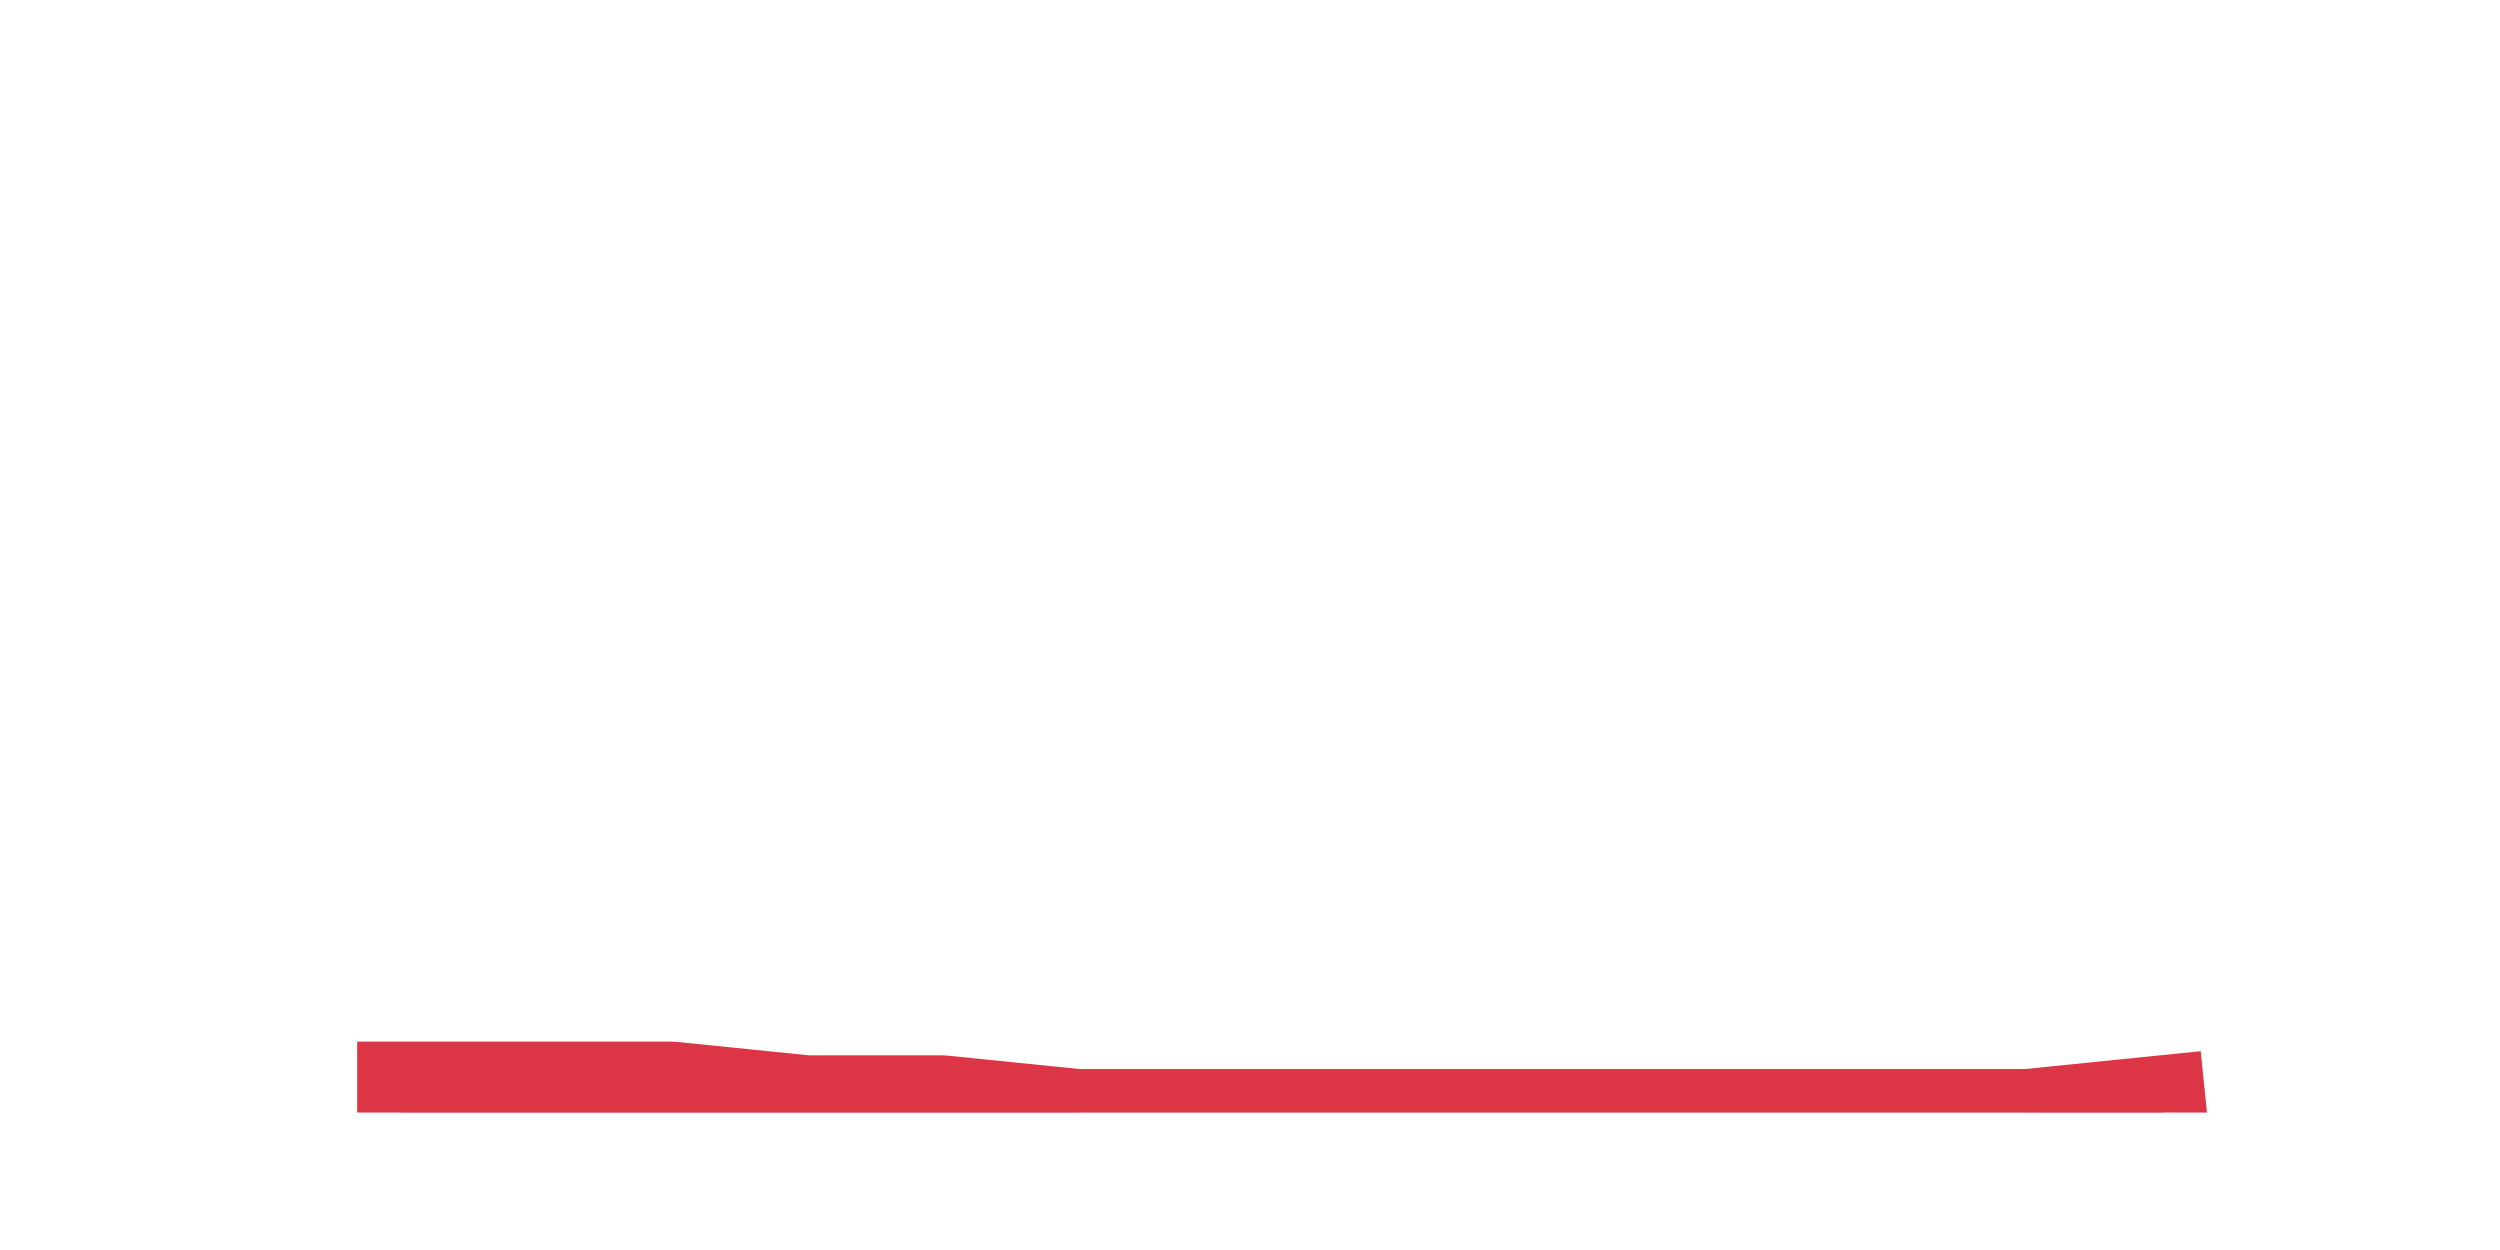
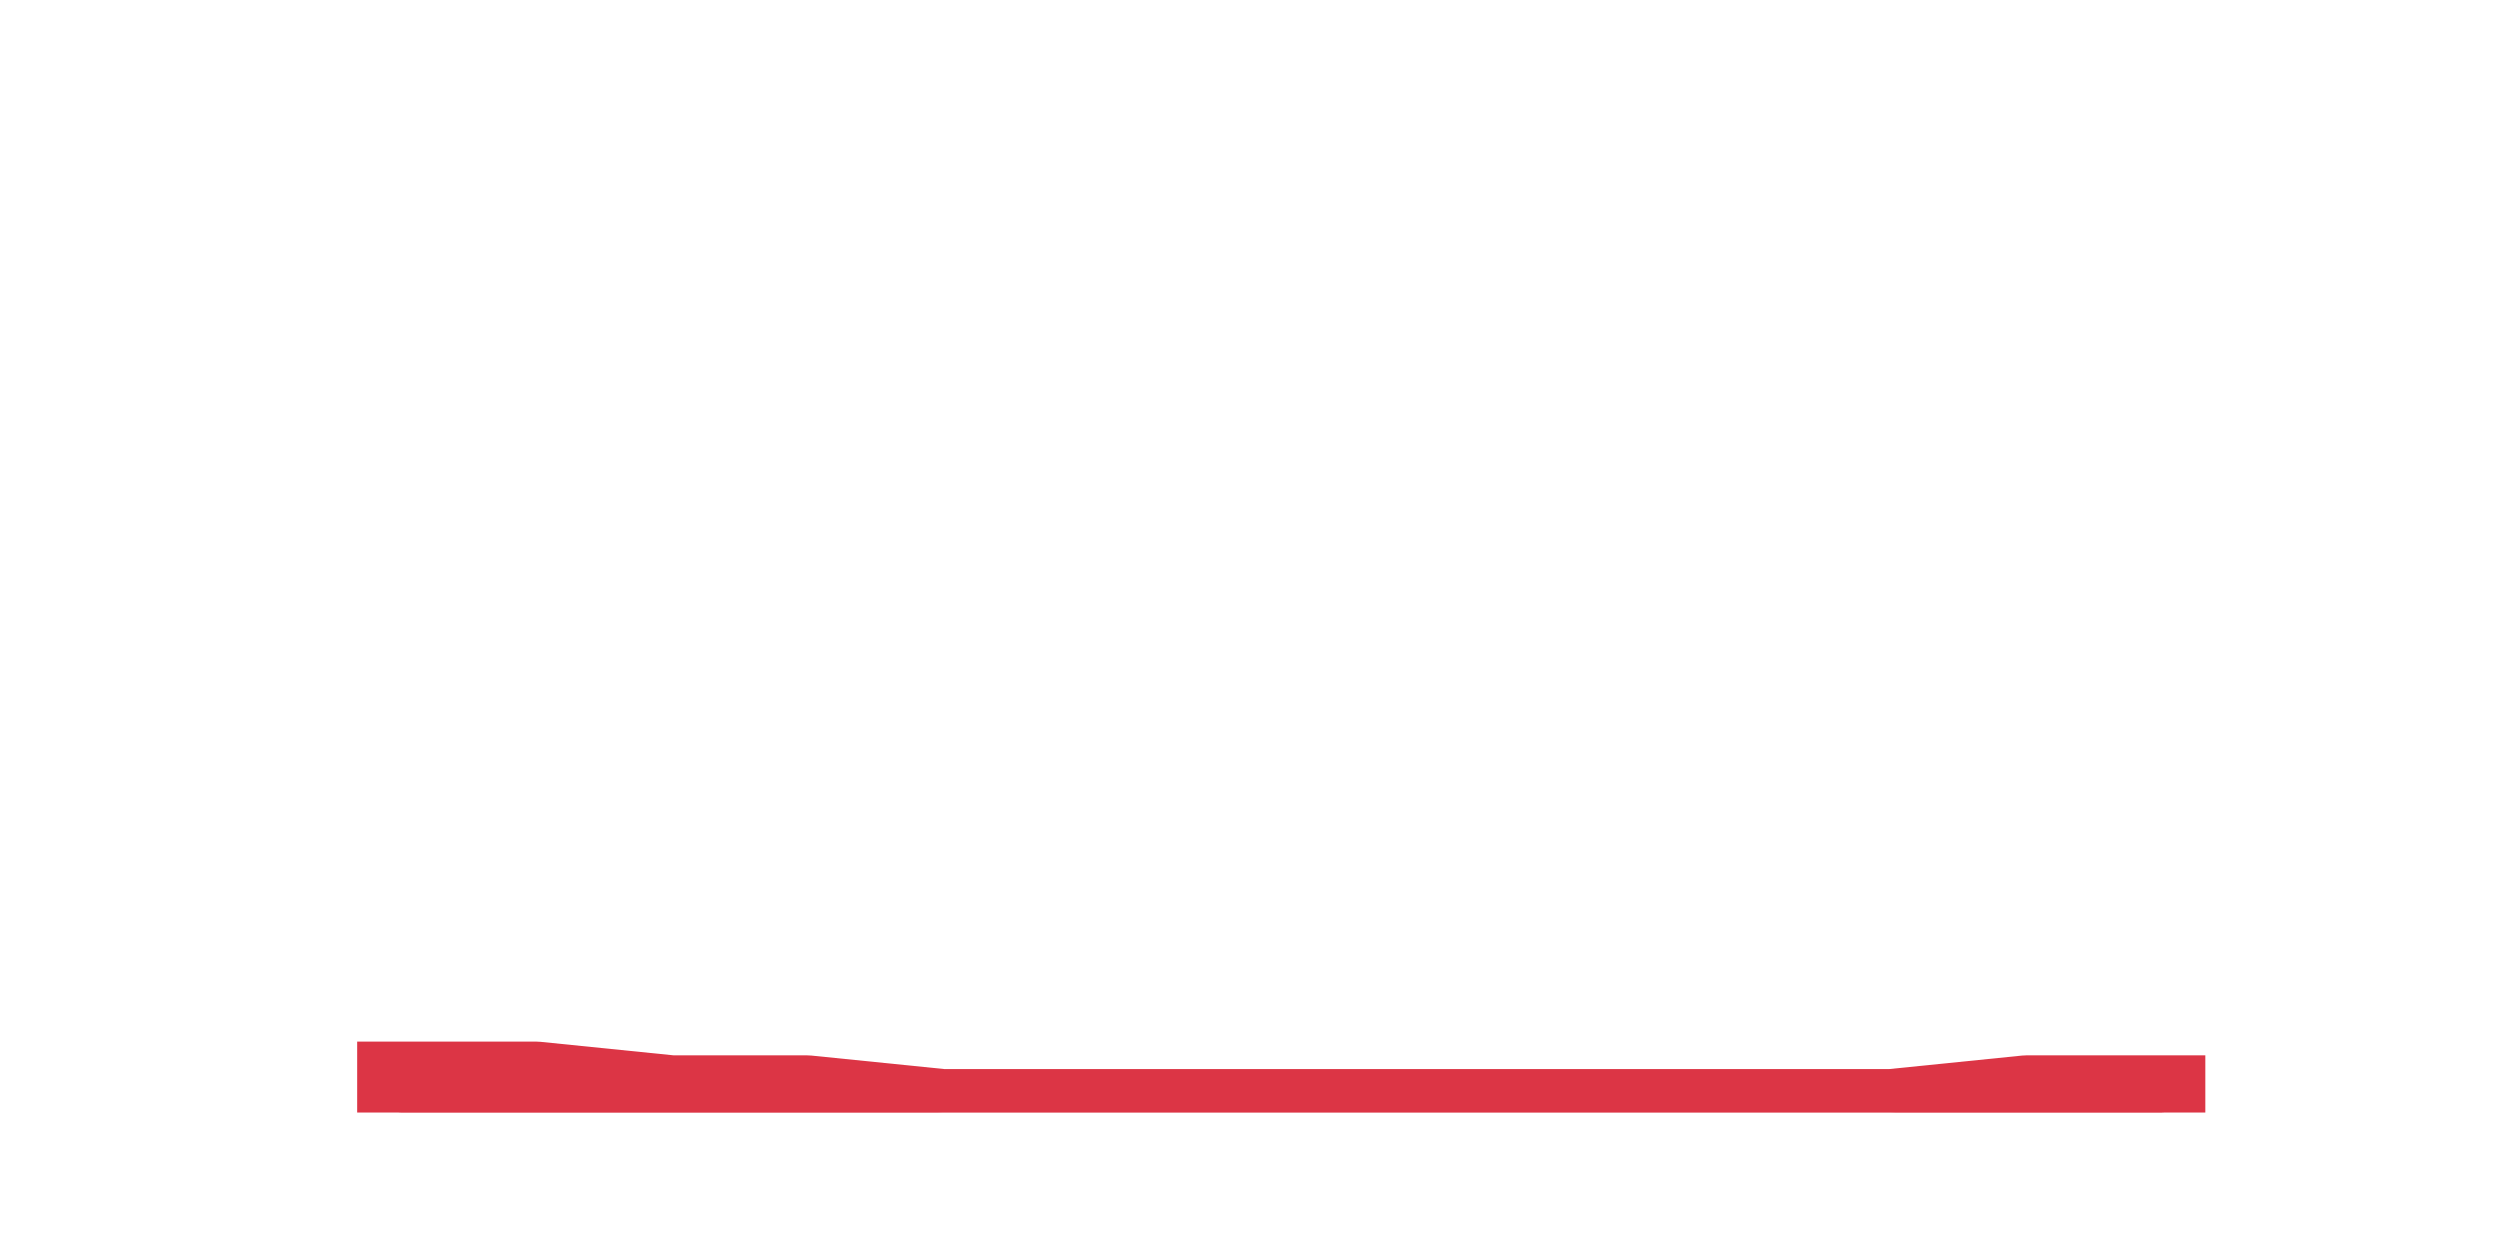
<svg xmlns="http://www.w3.org/2000/svg" xmlns:xlink="http://www.w3.org/1999/xlink" height="360pt" version="1.1" viewBox="0 0 720 360" width="720pt">
  <defs>
    <style type="text/css">*{stroke-linecap:butt;stroke-linejoin:round;}</style>
  </defs>
  <g id="figure_1">
    <g id="patch_1">
      <path d="M 0 360  L 720 360  L 720 0  L 0 0  z " style="fill:none;" />
    </g>
    <g id="axes_1">
      <g id="matplotlib.axis_1" />
      <g id="matplotlib.axis_2" />
      <g id="PolyCollection_1">
        <defs>
-           <path d="M 115.364 -47.52  L 115.364 -39.6  L 154.385 -39.6  L 193.406 -39.6  L 232.427 -39.6  L 271.448 -39.6  L 310.469 -39.6  L 349.49 -39.6  L 388.51 -39.6  L 427.531 -39.6  L 466.552 -39.6  L 505.573 -39.6  L 544.594 -39.6  L 583.615 -39.6  L 622.636 -39.6  L 622.636 -43.56  L 622.636 -43.56  L 583.615 -39.6  L 544.594 -39.6  L 505.573 -39.6  L 466.552 -39.6  L 427.531 -39.6  L 388.51 -39.6  L 349.49 -39.6  L 310.469 -39.6  L 271.448 -43.56  L 232.427 -43.56  L 193.406 -47.52  L 154.385 -47.52  L 115.364 -47.52  z " id="mf7947247df" style="stroke:#dc3545;stroke-opacity:0.3;" />
+           <path d="M 115.364 -47.52  L 115.364 -39.6  L 154.385 -39.6  L 193.406 -39.6  L 232.427 -39.6  L 271.448 -39.6  L 310.469 -39.6  L 349.49 -39.6  L 388.51 -39.6  L 427.531 -39.6  L 466.552 -39.6  L 505.573 -39.6  L 544.594 -39.6  L 583.615 -39.6  L 622.636 -39.6  L 622.636 -43.56  L 622.636 -43.56  L 583.615 -43.56  L 544.594 -39.6  L 505.573 -39.6  L 466.552 -39.6  L 427.531 -39.6  L 388.51 -39.6  L 349.49 -39.6  L 310.469 -39.6  L 271.448 -39.6  L 232.427 -43.56  L 193.406 -43.56  L 154.385 -47.52  L 115.364 -47.52  z " id="m095e436251" style="stroke:#dc3545;stroke-opacity:0.3;" />
        </defs>
-         <g clip-path="url(#pabaff7d177)">
-           <use style="fill:#dc3545;fill-opacity:0.3;stroke:#dc3545;stroke-opacity:0.3;" x="0" xlink:href="#mf7947247df" y="360" />
+         <g clip-path="url(#p078b844e2a)">
+           <use style="fill:#dc3545;fill-opacity:0.3;stroke:#dc3545;stroke-opacity:0.3;" x="0" xlink:href="#m095e436251" y="360" />
        </g>
      </g>
      <g id="line2d_1">
-         <path clip-path="url(#pabaff7d177)" d="M 115.364 312.48  L 154.385 312.48  L 193.406 312.48  L 232.427 316.44  L 271.448 316.44  L 310.469 320.4  L 349.49 320.4  L 388.51 320.4  L 427.531 320.4  L 466.552 320.4  L 505.573 320.4  L 544.594 320.4  L 583.615 320.4  L 622.636 316.44  " style="fill:none;stroke:#dc3545;stroke-linecap:square;stroke-width:25;" />
+         <path clip-path="url(#p078b844e2a)" d="M 115.364 312.48  L 154.385 312.48  L 193.406 316.44  L 232.427 316.44  L 271.448 320.4  L 310.469 320.4  L 349.49 320.4  L 388.51 320.4  L 427.531 320.4  L 466.552 320.4  L 505.573 320.4  L 544.594 320.4  L 583.615 316.44  L 622.636 316.44  " style="fill:none;stroke:#dc3545;stroke-linecap:square;stroke-width:25;" />
      </g>
    </g>
  </g>
  <defs>
-     <clipPath id="pabaff7d177">
+     <clipPath id="p078b844e2a">
      <rect height="277.2" width="558" x="90" y="43.2" />
    </clipPath>
  </defs>
</svg>
